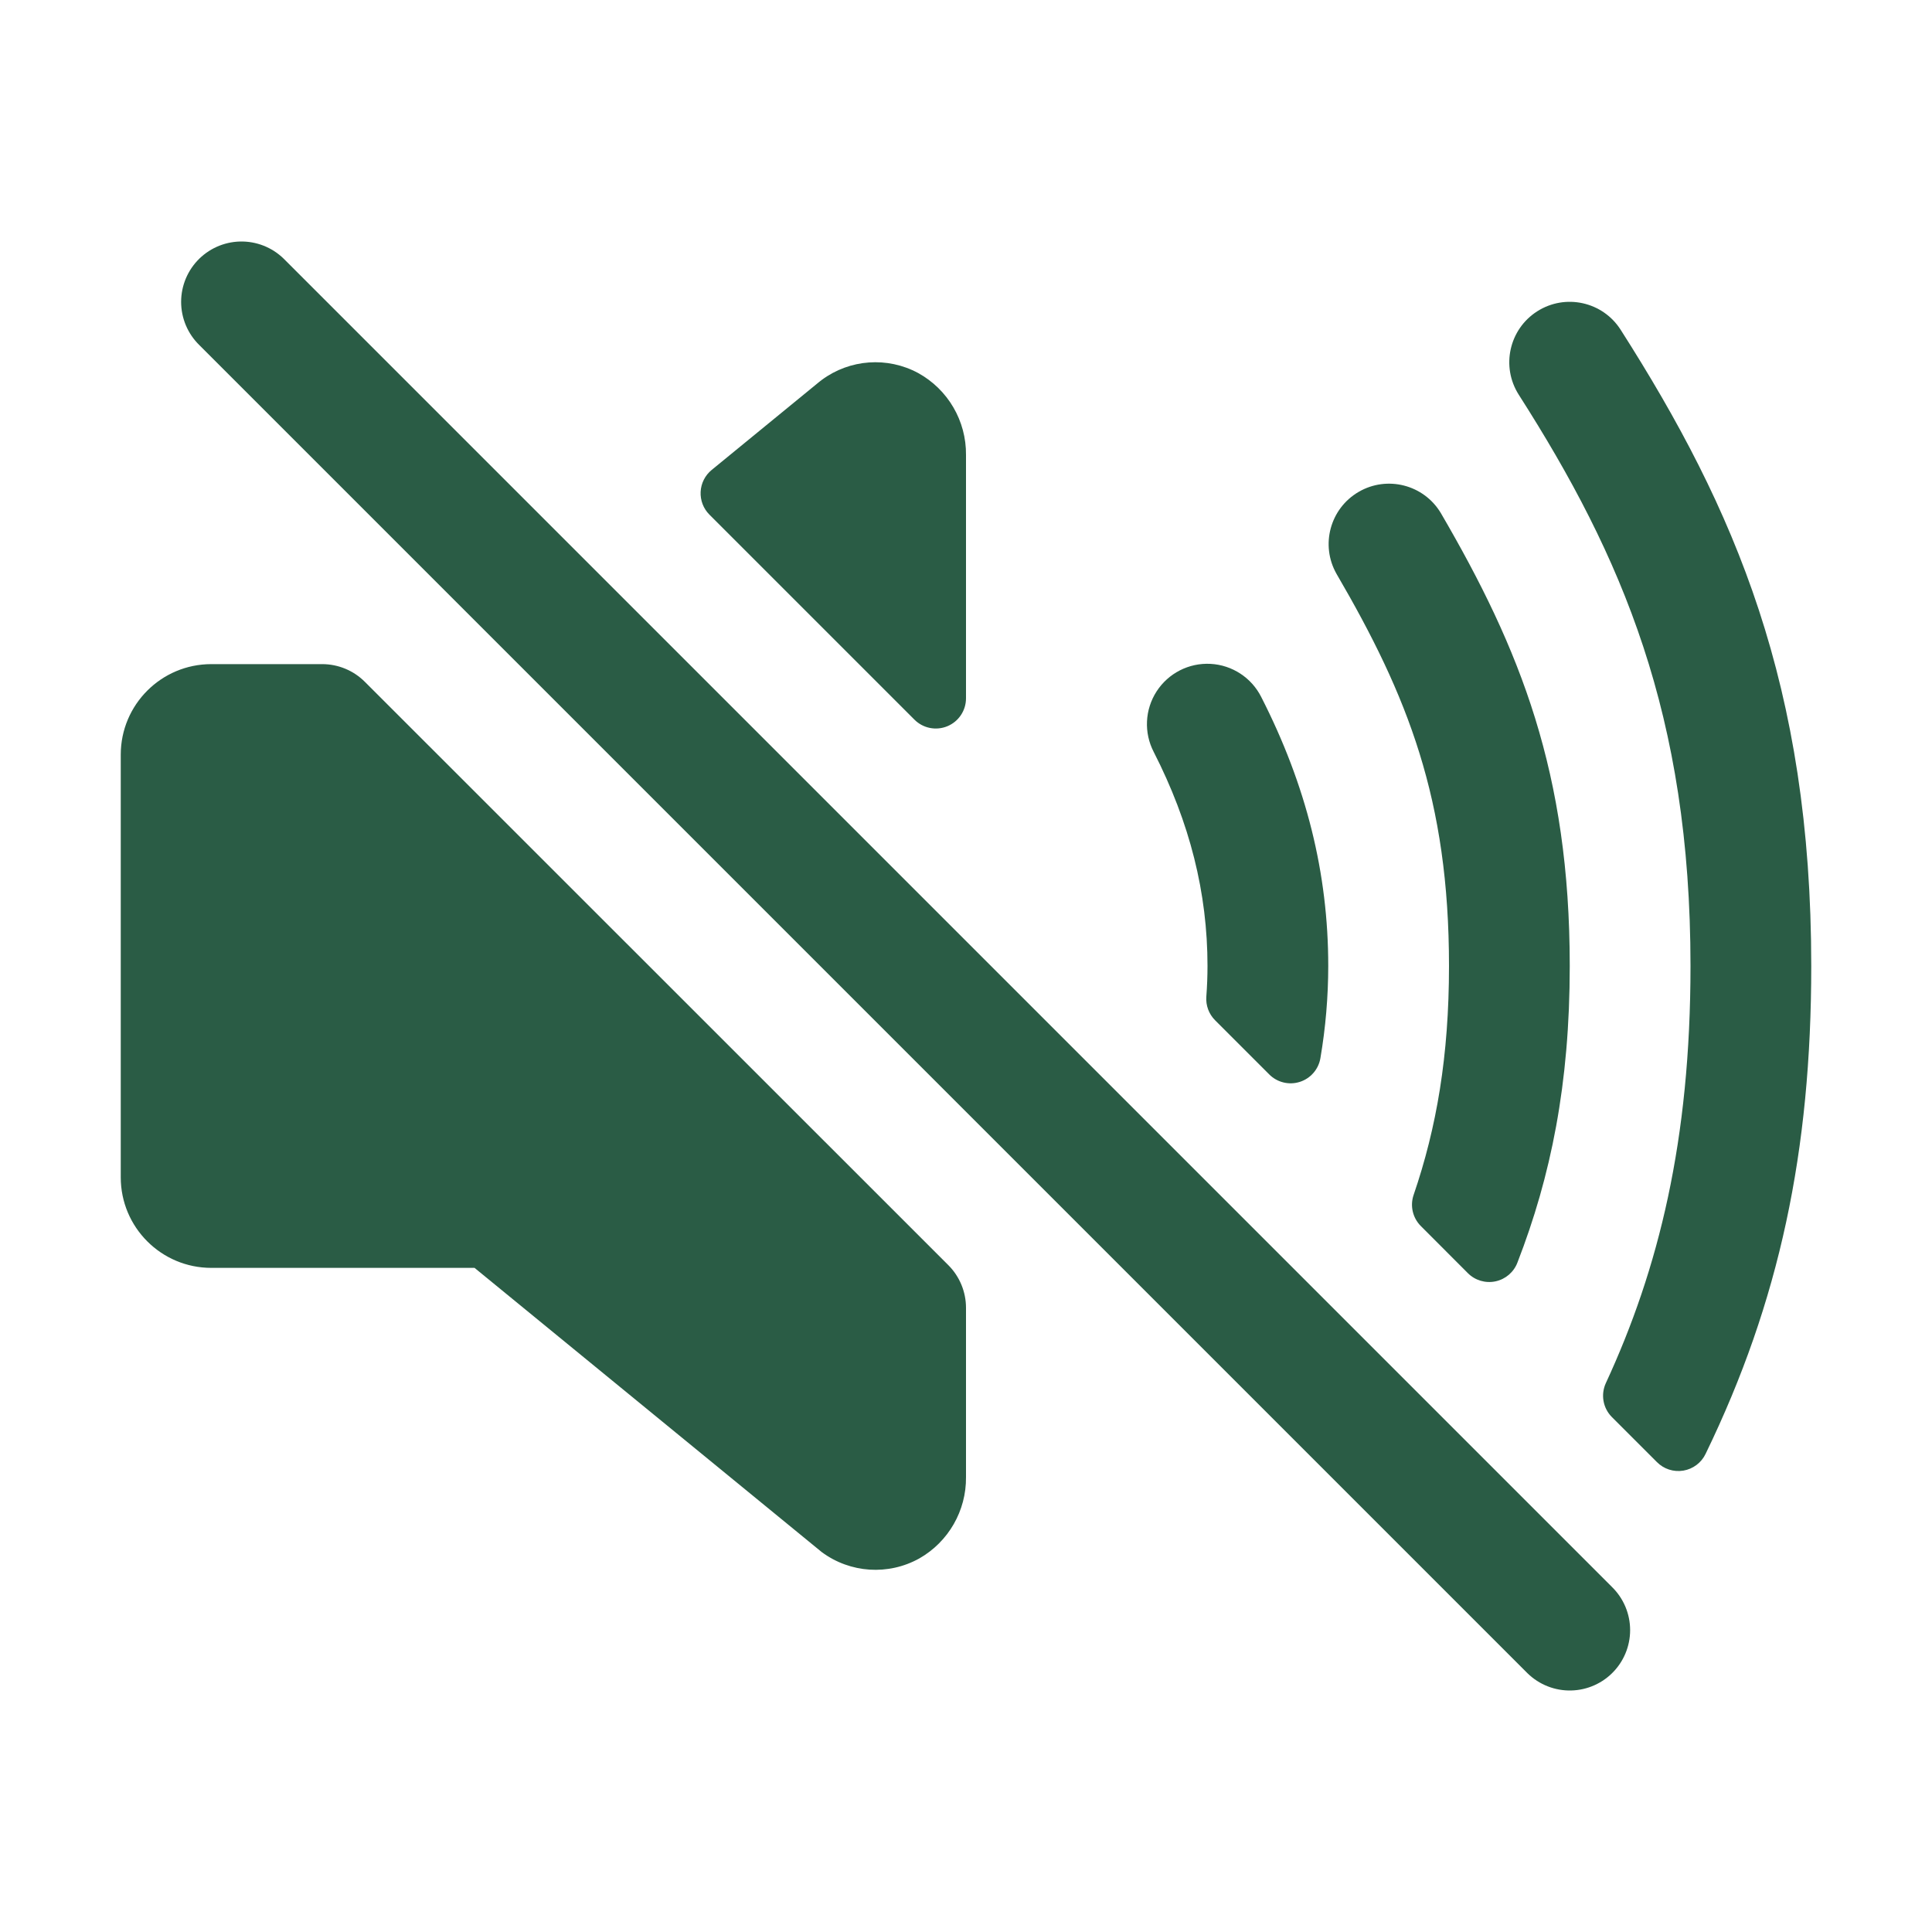
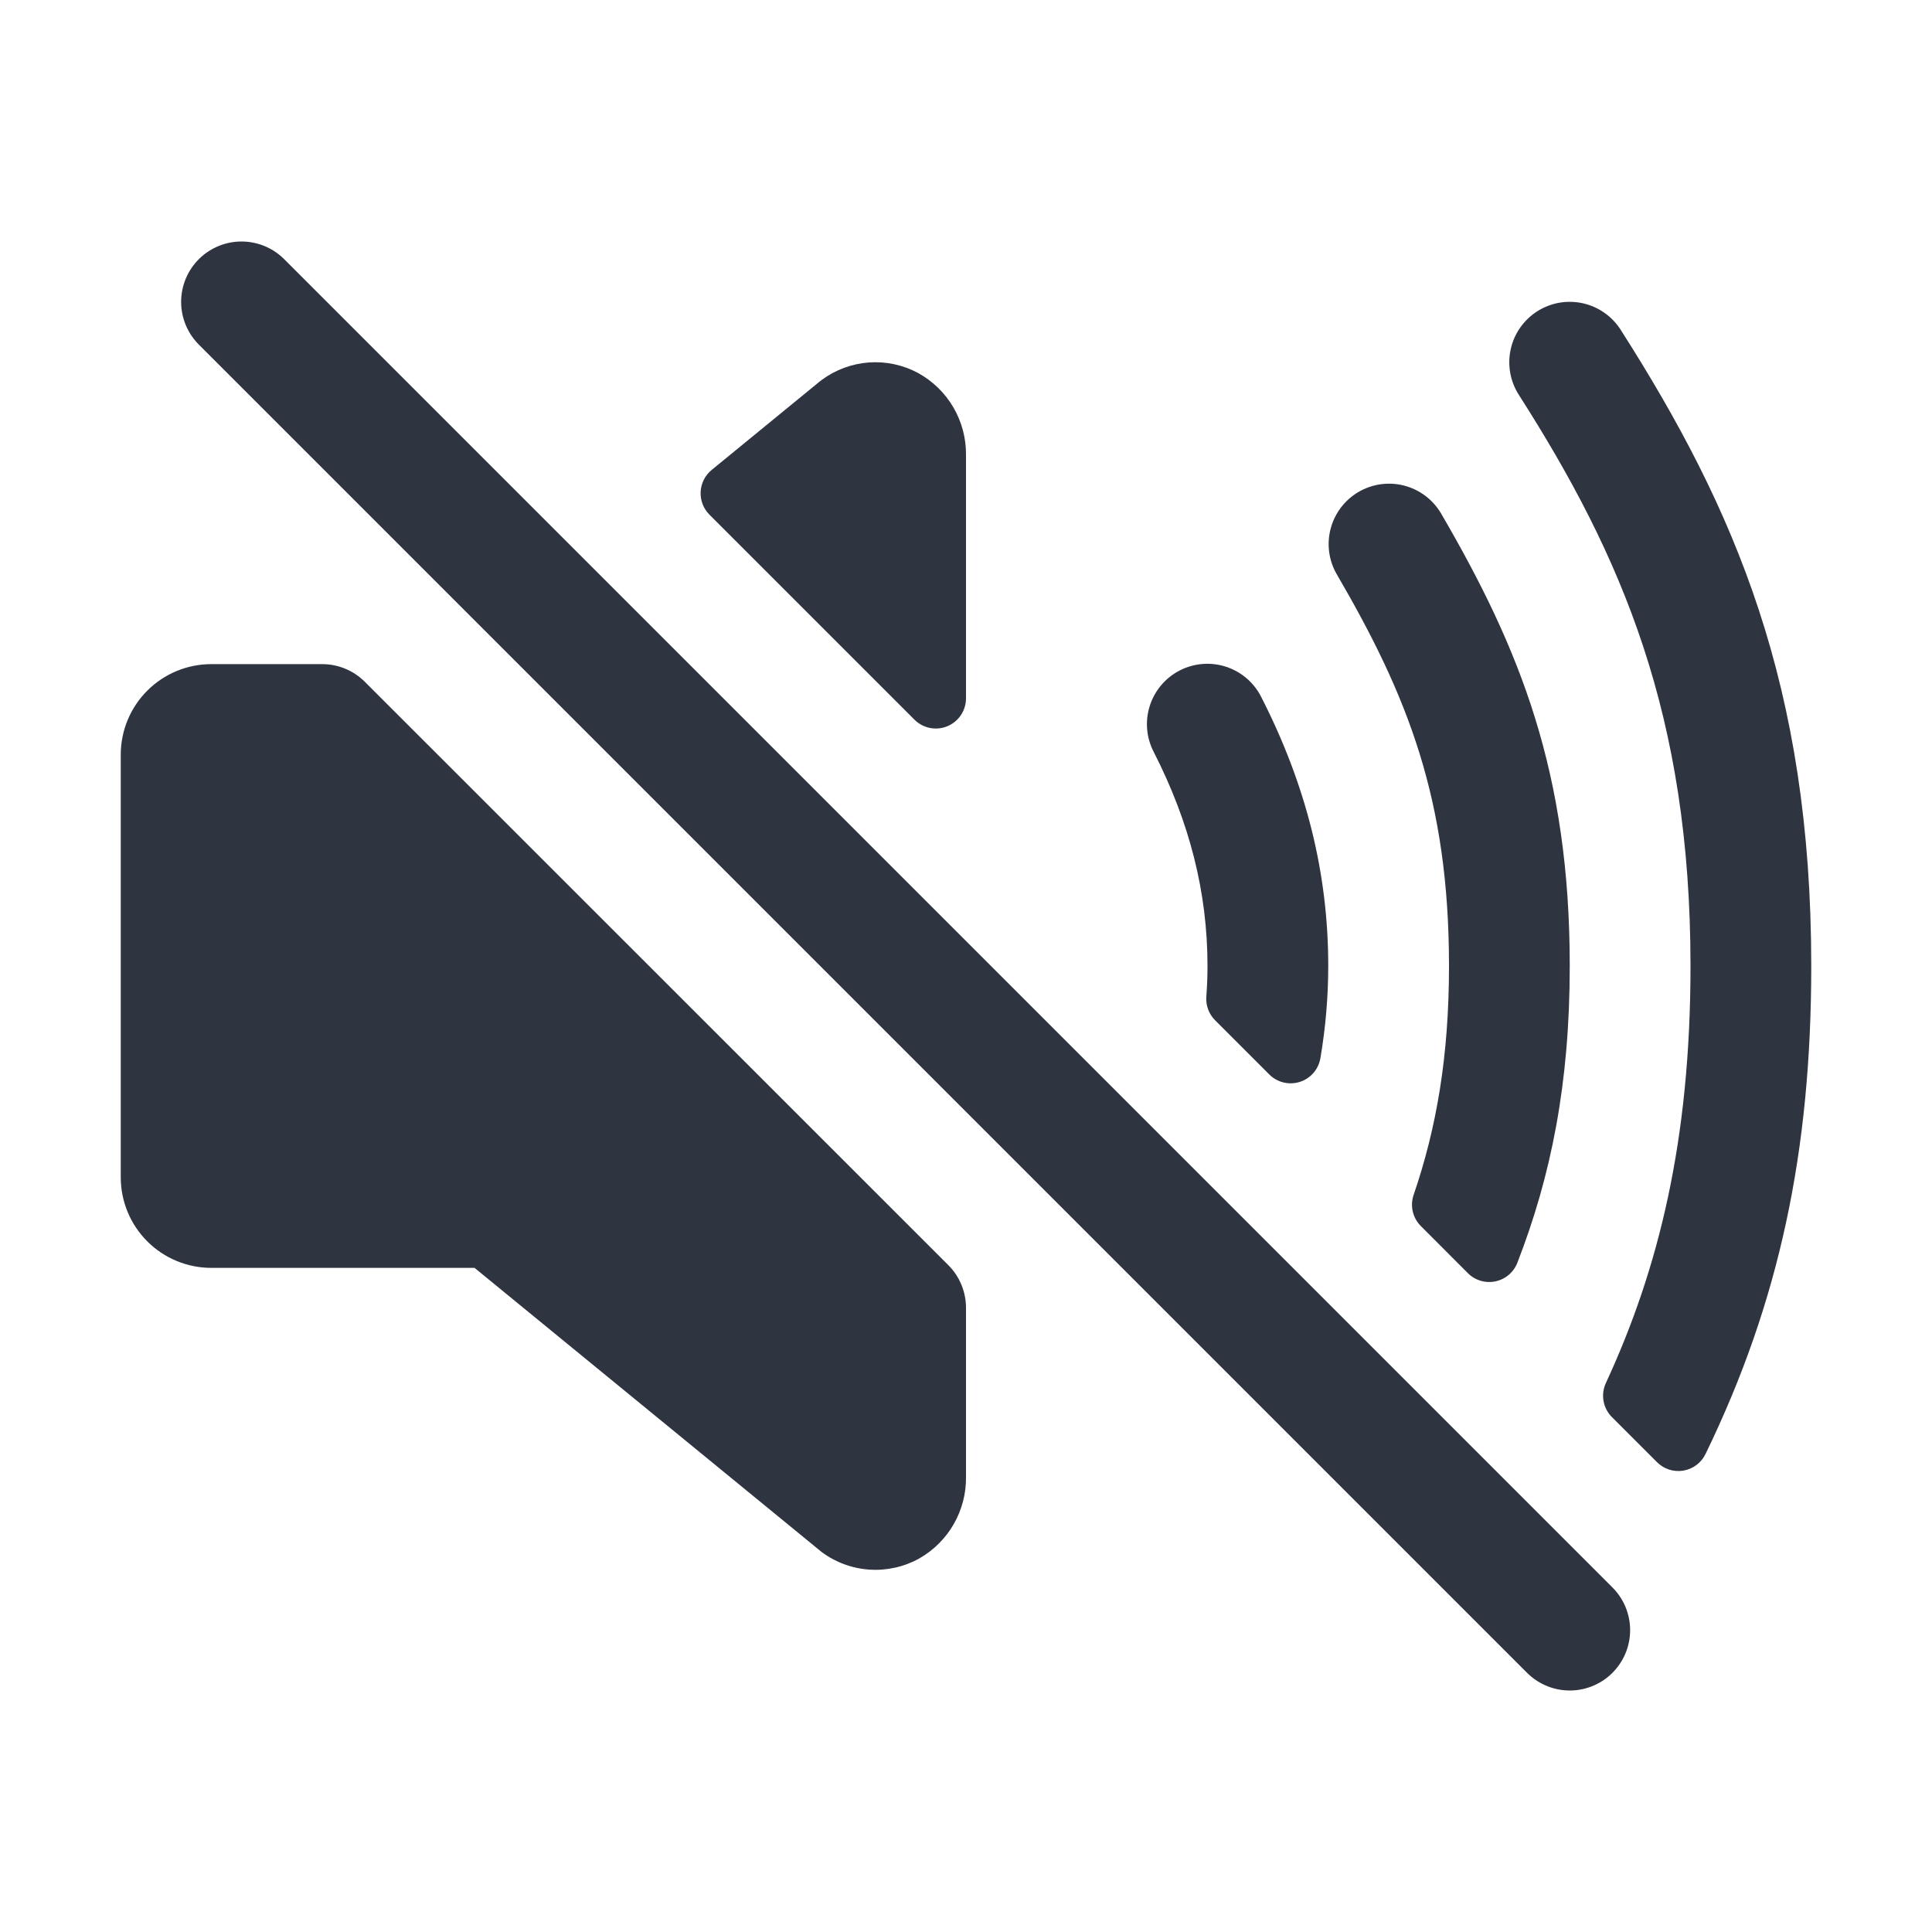
- <svg xmlns="http://www.w3.org/2000/svg" fill="#2a5c45" height="512" viewBox="0 0 512 512" width="512">
-   <line style="fill:none;stroke:#2a5c45;stroke-linecap:round;stroke-miterlimit:10;stroke-width:32px" x1="416" x2="64" y1="432" y2="80" />
-   <path d="M243.33,98.86a23.89,23.89,0,0,0-25.55,1.82l-.66.51L188.6,124.54a8,8,0,0,0-.59,11.85l54.33,54.33A8,8,0,0,0,256,185.06V120.57A24.51,24.51,0,0,0,243.33,98.86Z" />
-   <path d="M251.33,335.29,96.69,180.69A16,16,0,0,0,85.38,176H56a24,24,0,0,0-24,24V312a24,24,0,0,0,24,24h69.76l92,75.31A23.9,23.9,0,0,0,243.63,413,24.51,24.51,0,0,0,256,391.45V346.59A16,16,0,0,0,251.33,335.29Z" />
-   <path d="M352,256c0-24.56-5.81-47.87-17.75-71.27a16,16,0,1,0-28.5,14.55C315.34,218.06,320,236.62,320,256q0,4-.31,8.13a8,8,0,0,0,2.32,6.25l14.36,14.36a8,8,0,0,0,13.55-4.31A146,146,0,0,0,352,256Z" />
-   <path d="M416,256c0-51.18-13.08-83.89-34.18-120.06a16,16,0,0,0-27.64,16.12C373.07,184.44,384,211.83,384,256c0,23.83-3.29,42.88-9.37,60.65a8,8,0,0,0,1.9,8.26L389,337.4a8,8,0,0,0,13.13-2.79C411,311.76,416,287.26,416,256Z" />
-   <path d="M480,256c0-74.25-20.19-121.11-50.51-168.61a16,16,0,1,0-27,17.22C429.82,147.38,448,189.5,448,256c0,46.19-8.43,80.27-22.43,110.53a8,8,0,0,0,1.59,9l11.92,11.92A8,8,0,0,0,452,385.29C471.6,344.9,480,305,480,256Z" />
+ <svg xmlns="http://www.w3.org/2000/svg" width="512" height="512" viewBox="0 0 512 512" fill="none">
+   <path d="M416 432L64 80" stroke="#2E3440" stroke-width="32" stroke-miterlimit="10" stroke-linecap="round" />
+   <path d="M243.33 98.86C239.338 96.707 234.815 95.734 230.29 96.056C225.766 96.379 221.427 97.982 217.78 100.68L217.12 101.19L188.6 124.54C187.735 125.248 187.027 126.129 186.524 127.127C186.02 128.125 185.731 129.218 185.676 130.334C185.62 131.451 185.799 132.566 186.201 133.609C186.603 134.652 187.219 135.6 188.01 136.39L242.34 190.72C243.459 191.84 244.885 192.603 246.438 192.912C247.99 193.221 249.6 193.063 251.062 192.457C252.525 191.851 253.775 190.825 254.654 189.508C255.533 188.191 256.001 186.643 256 185.06V120.57C256.045 116.145 254.891 111.789 252.66 107.967C250.429 104.145 247.205 100.998 243.33 98.86Z" fill="#2E3440" />
+   <path d="M251.33 335.29L96.69 180.69C93.691 177.689 89.623 176.002 85.38 176H56C49.635 176 43.53 178.529 39.029 183.029C34.529 187.53 32 193.635 32 200V312C32 318.365 34.529 324.47 39.029 328.971C43.53 333.471 49.635 336 56 336H125.76L217.76 411.31C221.453 414.051 225.857 415.668 230.446 415.967C235.035 416.267 239.612 415.237 243.63 413C247.425 410.836 250.573 407.698 252.748 403.909C254.923 400.12 256.046 395.819 256 391.45V346.59C256.001 342.354 254.321 338.29 251.33 335.29Z" fill="#2E3440" />
+   <path d="M352 256C352 231.44 346.19 208.13 334.25 184.73C333.303 182.844 331.993 181.164 330.394 179.786C328.795 178.409 326.94 177.361 324.934 176.704C322.929 176.047 320.814 175.792 318.71 175.956C316.606 176.12 314.555 176.698 312.675 177.658C310.796 178.617 309.125 179.939 307.758 181.547C306.392 183.155 305.357 185.018 304.713 187.028C304.069 189.037 303.829 191.155 304.007 193.257C304.185 195.36 304.778 197.407 305.75 199.28C315.34 218.06 320 236.62 320 256C320 258.667 319.897 261.377 319.69 264.13C319.605 265.277 319.768 266.43 320.168 267.508C320.568 268.587 321.197 269.566 322.01 270.38L336.37 284.74C337.407 285.78 338.711 286.514 340.137 286.862C341.564 287.21 343.059 287.158 344.458 286.713C345.857 286.268 347.107 285.446 348.071 284.338C349.034 283.23 349.674 281.878 349.92 280.43C351.297 272.359 351.993 264.187 352 256Z" fill="#2E3440" />
+   <path d="M416 256C416 204.82 402.92 172.11 381.82 135.94C379.653 132.334 376.153 129.726 372.077 128.682C368.002 127.638 363.679 128.24 360.045 130.36C356.411 132.48 353.758 135.945 352.66 140.007C351.562 144.068 352.108 148.398 354.18 152.06C373.07 184.44 384 211.83 384 256C384 279.83 380.71 298.88 374.63 316.65C374.141 318.067 374.06 319.592 374.396 321.052C374.732 322.513 375.471 323.849 376.53 324.91L389 337.4C389.943 338.344 391.107 339.037 392.386 339.416C393.664 339.795 395.018 339.849 396.323 339.572C397.628 339.294 398.843 338.695 399.857 337.829C400.871 336.962 401.652 335.856 402.13 334.61C411 311.76 416 287.26 416 256Z" fill="#2E3440" />
+   <path d="M480 256C480 181.75 459.81 134.89 429.49 87.39C427.206 83.81 423.594 81.283 419.448 80.366C415.301 79.449 410.96 80.216 407.38 82.5C403.8 84.784 401.273 88.396 400.356 92.542C399.439 96.689 400.206 101.03 402.49 104.61C429.82 147.38 448 189.5 448 256C448 302.19 439.57 336.27 425.57 366.53C424.884 368.013 424.669 369.67 424.953 371.279C425.238 372.888 426.008 374.372 427.16 375.53L439.08 387.45C439.981 388.366 441.09 389.051 442.312 389.448C443.534 389.845 444.834 389.942 446.102 389.73C447.369 389.518 448.567 389.004 449.594 388.231C450.62 387.458 451.446 386.449 452 385.29C471.6 344.9 480 305 480 256Z" fill="#2E3440" />
</svg>
